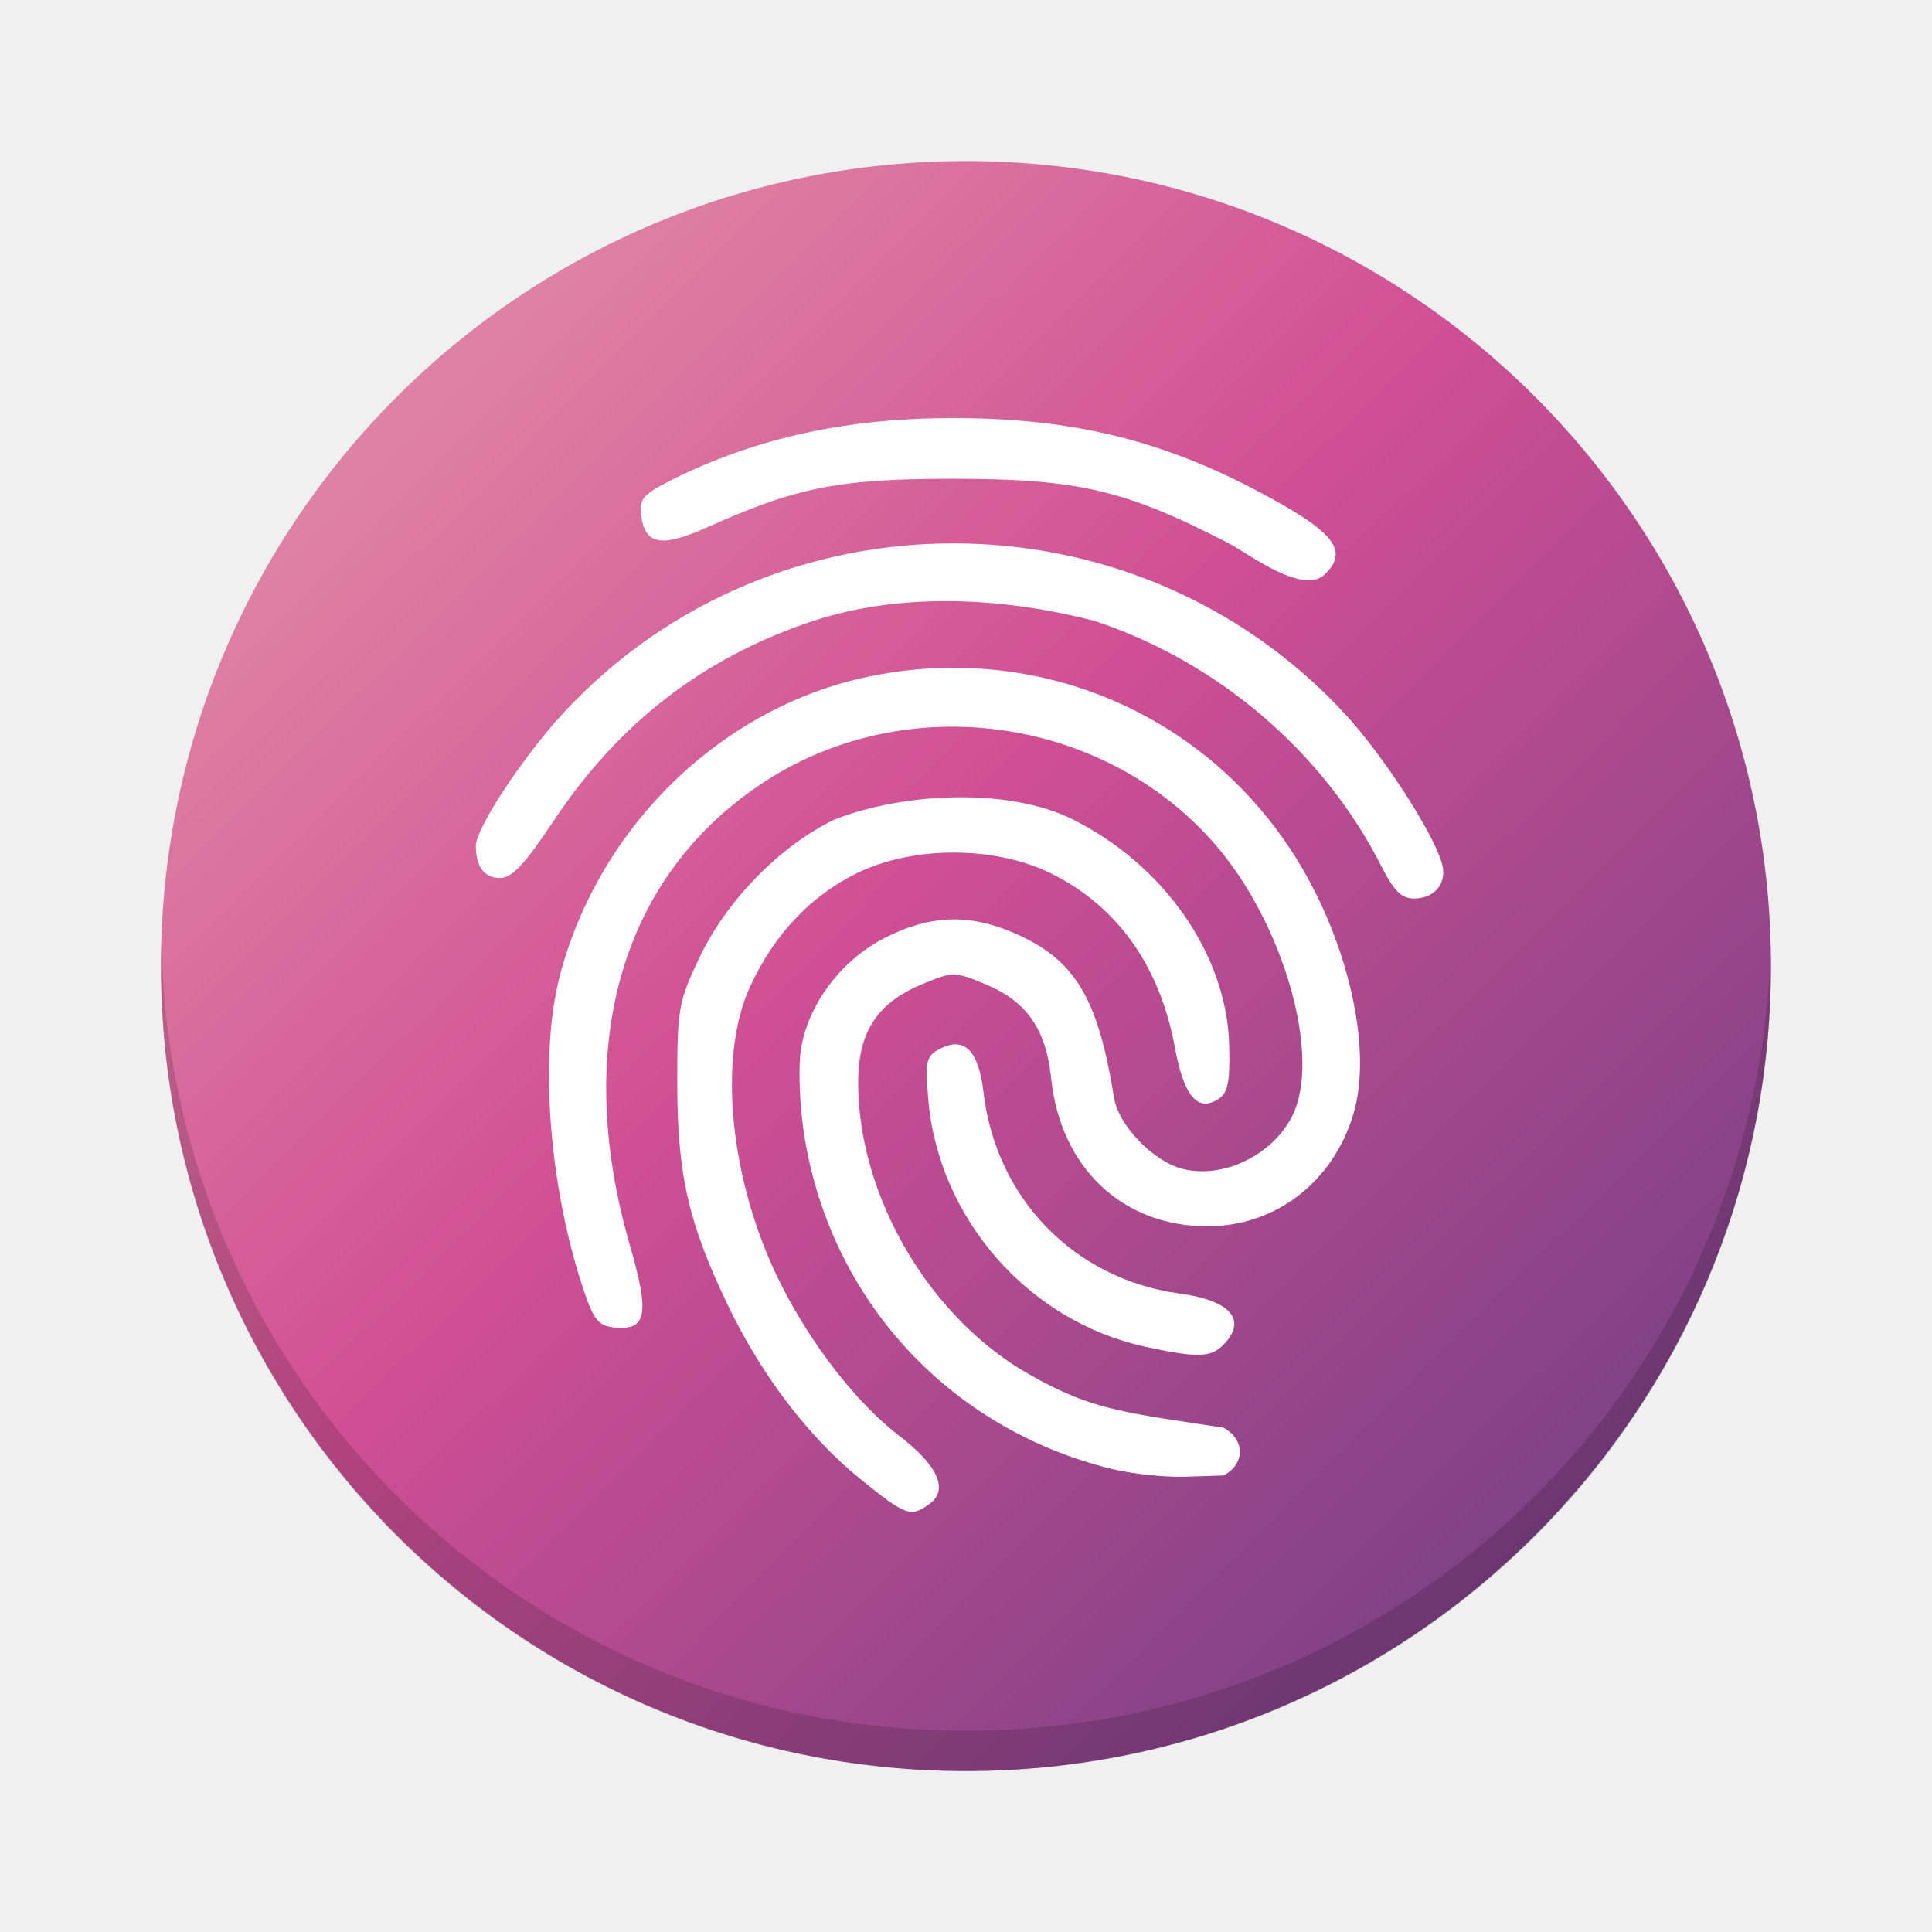
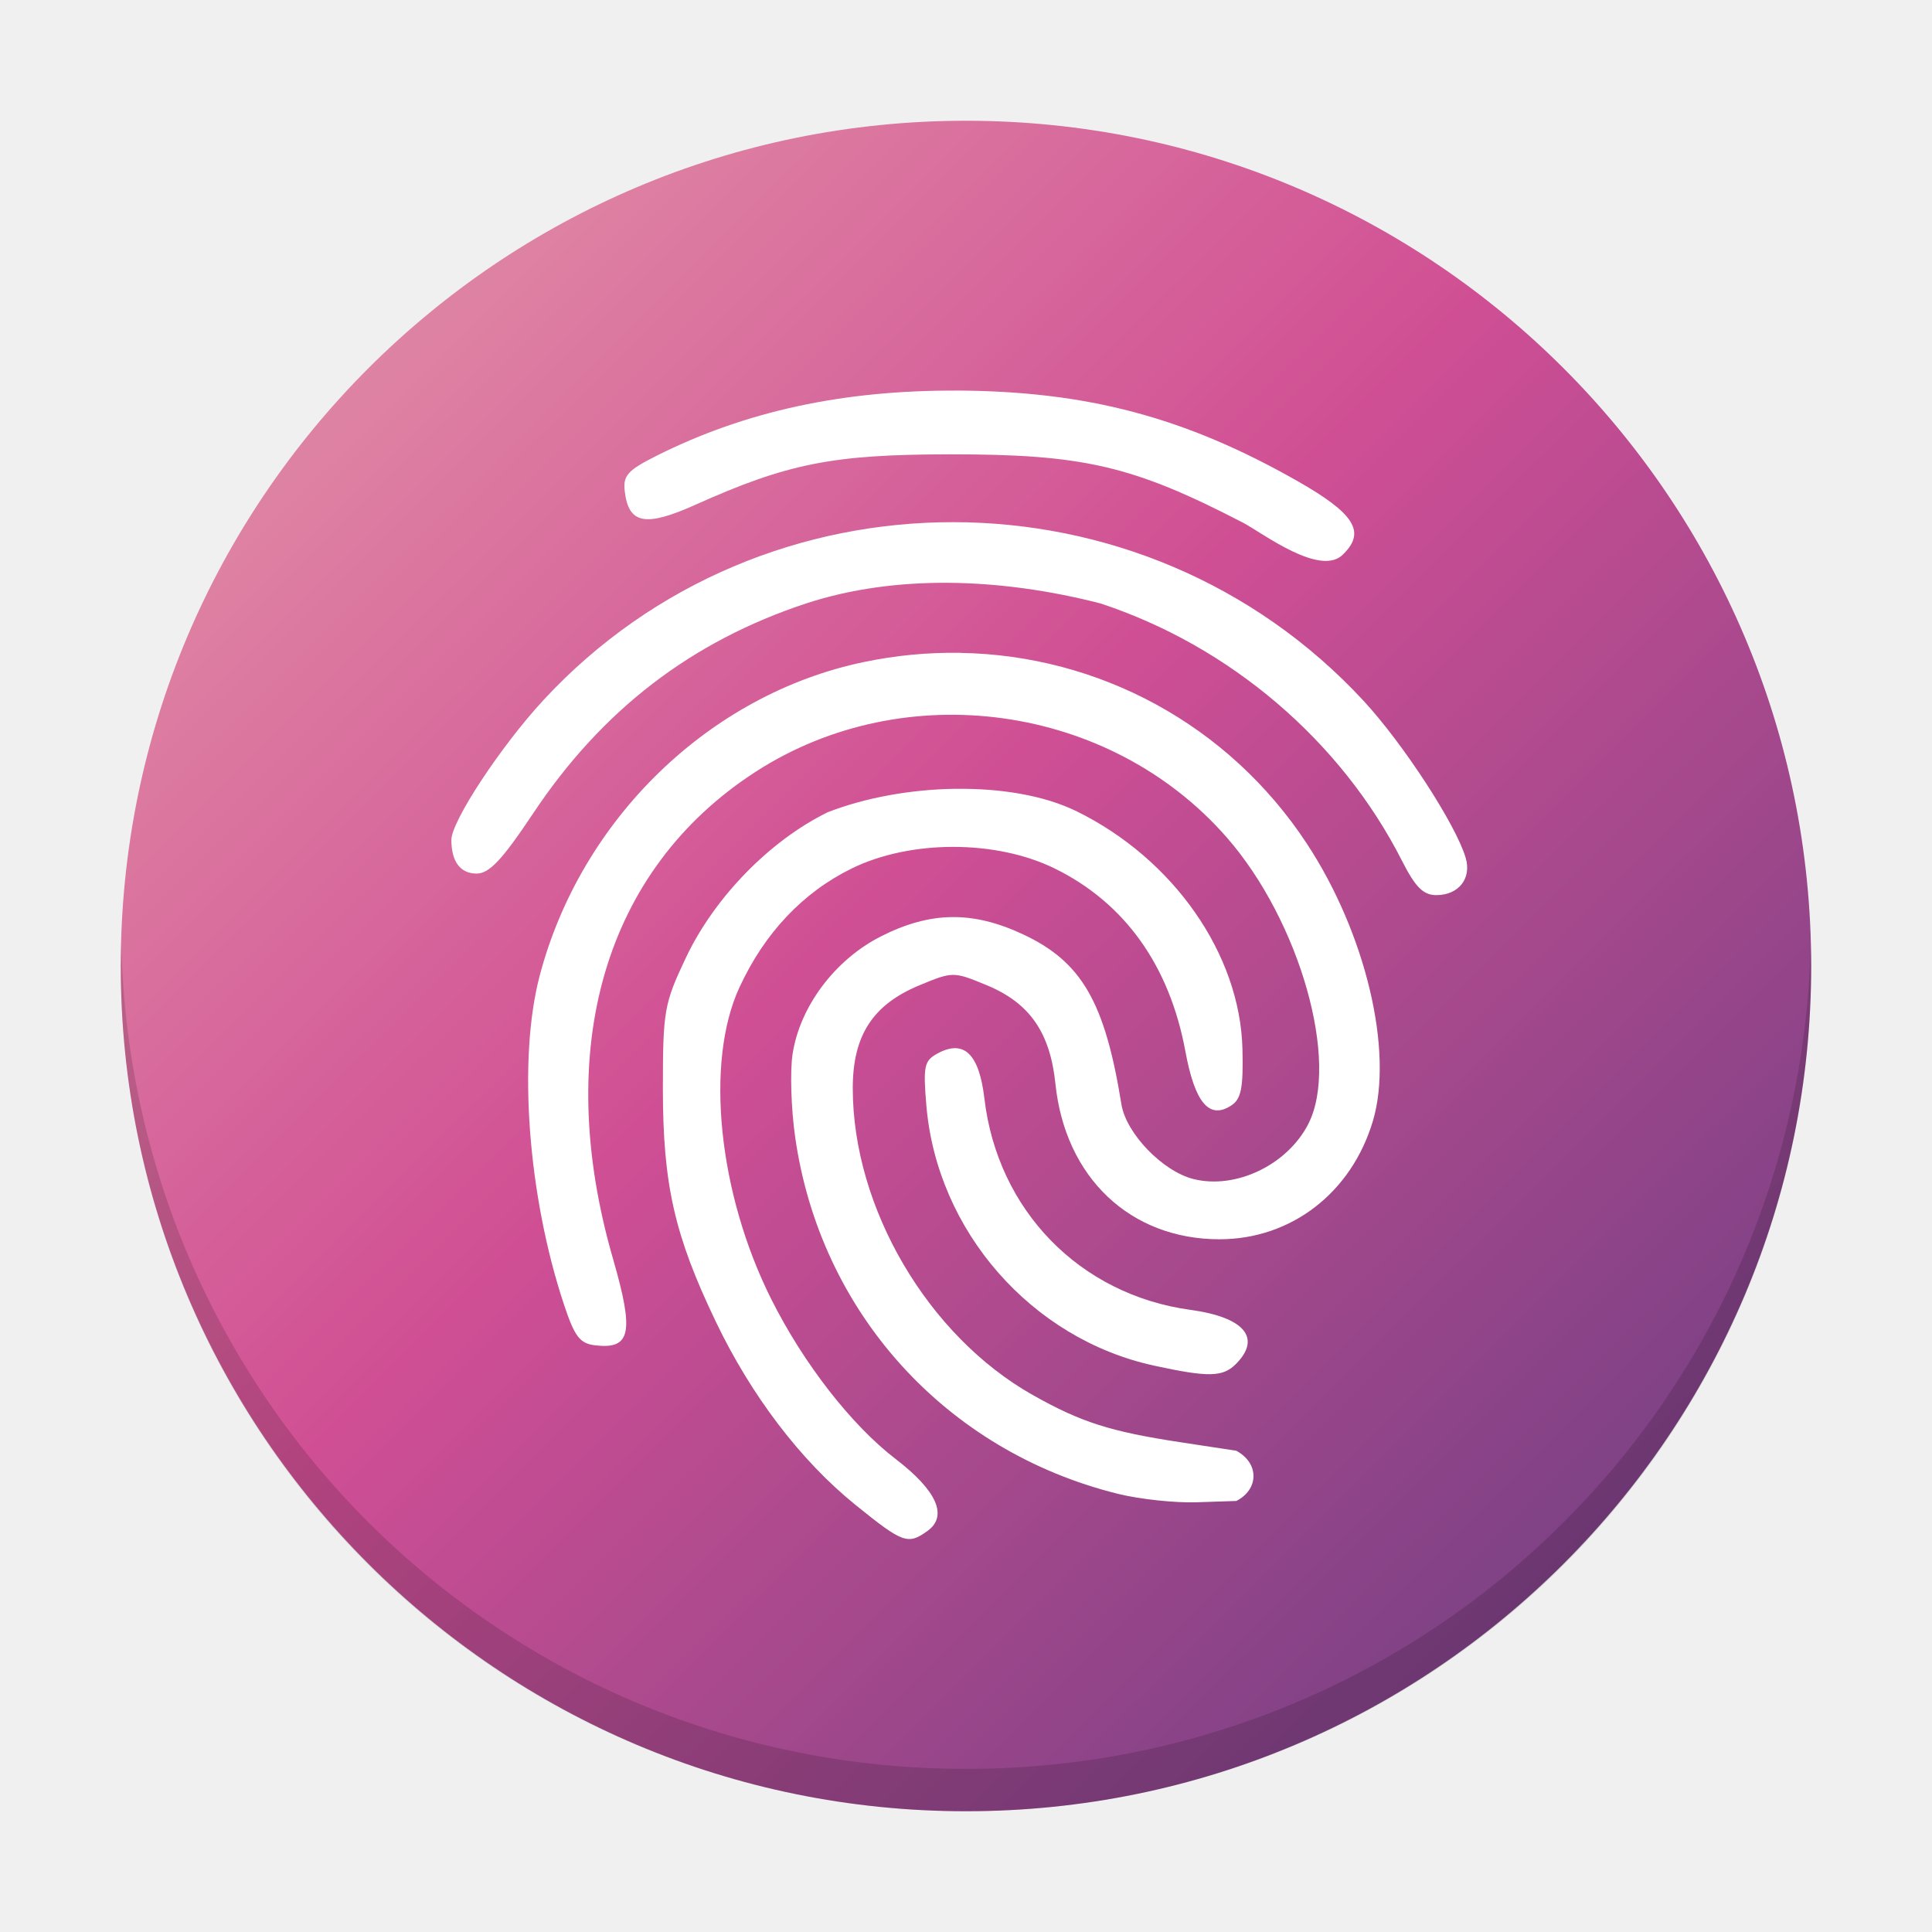
- <svg xmlns="http://www.w3.org/2000/svg" xmlns:xlink="http://www.w3.org/1999/xlink" width="48" height="48" version="1.1">
-   <defs>
-     <linearGradient gradientTransform="translate(-1.755e-5,1.52e-6)" xlink:href="#linearGradient4177" id="linearGradient4205" x1="388.735" y1="503.991" x2="428.408" y2="543.932" gradientUnits="userSpaceOnUse" />
+ <svg xmlns="http://www.w3.org/2000/svg" xmlns:xlink="http://www.w3.org/1999/xlink" width="48" height="48" version="1.1" id="svg26">
+   <defs id="defs14">
+     <linearGradient gradientTransform="translate(-1.755e-5)" xlink:href="#linearGradient4177" id="linearGradient4205" x1="388.735" y1="503.991" x2="428.408" y2="543.932" gradientUnits="userSpaceOnUse" />
    <linearGradient id="linearGradient4177">
-       <stop offset="0" style="stop-color:#3f3f3f;stop-opacity:1;" />
-       <stop style="stop-color:#de7d9c;stop-opacity:1" offset=".11" />
-       <stop offset=".449" style="stop-color:#cc3d8a;stop-opacity:1" />
-       <stop style="stop-color:#5f2b76;stop-opacity:1" offset=".934" />
-       <stop offset="1" style="stop-color:#3f3f3f;stop-opacity:0;" />
+       <stop offset="0" style="stop-color:#3f3f3f;stop-opacity:1;" id="stop3" />
+       <stop style="stop-color:#de7d9c;stop-opacity:1" offset=".11" id="stop5" />
+       <stop offset=".449" style="stop-color:#cc3d8a;stop-opacity:1" id="stop7" />
+       <stop style="stop-color:#5f2b76;stop-opacity:1" offset=".934" id="stop9" />
+       <stop offset="1" style="stop-color:#3f3f3f;stop-opacity:0;" id="stop11" />
    </linearGradient>
  </defs>
-   <g transform="translate(-384.5714,-499.798)">
-     <rect style="opacity:0.9;fill:url(#linearGradient4205);fill-opacity:1;stroke-width:2.8;stroke-opacity:0.55" height="40" rx="20" y="503.8" x="388.57" width="40" />
-     <path d="m 388.583,523.298 c -0.004,0.167 -0.012,0.332 -0.012,0.5 0,11.08 8.92,20 20,20 11.08,0 20,-8.92 20,-20 0,-0.168 -0.008,-0.333 -0.012,-0.5 -0.264,10.847 -9.076,19.5 -19.988,19.5 -10.912,0 -19.724,-8.653 -19.988,-19.5 z" style="opacity:0.15;fill:#000000;fill-opacity:1;stroke-width:2.8;stroke-opacity:0.55" />
-     <path style="opacity:1;fill:#ffffff;fill-opacity:1;fill-rule:nonzero;stroke:none;stroke-width:42.535;stroke-miterlimit:4;stroke-dasharray:none;stroke-opacity:1" d="M 23.781 10.387 C 21.091 10.374 18.785 10.874 16.688 11.924 C 15.989 12.273 15.881 12.396 15.926 12.773 C 16.018 13.544 16.416 13.618 17.594 13.09 C 19.784 12.107 20.849 11.898 23.611 11.895 C 26.781 11.892 27.949 12.163 30.549 13.51 C 30.996 13.741 32.41 14.832 32.938 14.246 C 33.46 13.723 33.184 13.291 31.838 12.525 C 29.183 11.016 26.863 10.401 23.781 10.387 z M 23.699 13.5 C 20.15 13.497 16.603 14.9 14.002 17.709 C 12.996 18.796 11.822 20.577 11.822 21.018 C 11.822 21.531 12.034 21.814 12.418 21.814 C 12.719 21.814 13.025 21.49 13.754 20.395 C 15.384 17.945 17.497 16.32 20.219 15.422 C 22.33 14.733 24.802 14.813 27.178 15.422 C 30.245 16.43 32.877 18.676 34.318 21.518 C 34.632 22.136 34.82 22.324 35.127 22.324 C 35.656 22.324 35.967 21.93 35.822 21.441 C 35.589 20.653 34.346 18.741 33.404 17.725 C 30.8 14.911 27.248 13.503 23.699 13.5 z M 23.867 16.592 C 23.111 16.579 22.343 16.65 21.576 16.811 C 17.932 17.572 14.885 20.524 13.91 24.238 C 13.393 26.209 13.631 29.429 14.484 32.004 C 14.74 32.773 14.863 32.934 15.229 32.977 C 16.069 33.074 16.152 32.674 15.648 30.934 C 14.208 25.953 15.448 21.716 19.02 19.406 C 22.55 17.122 27.407 17.798 30.17 20.957 C 31.902 22.937 32.851 26.285 32.096 27.746 C 31.597 28.711 30.381 29.292 29.383 29.041 C 28.653 28.858 27.788 27.961 27.678 27.273 C 27.287 24.846 26.736 23.896 25.34 23.246 C 24.149 22.692 23.157 22.707 21.988 23.299 C 20.9 23.85 20.065 24.963 19.896 26.09 C 19.836 26.496 19.862 27.374 19.957 28.041 C 20.546 32.194 23.517 35.48 27.598 36.49 C 28.111 36.617 28.95 36.707 29.463 36.689 L 30.396 36.658 C 30.924 36.391 30.953 35.774 30.396 35.471 L 29.076 35.27 C 27.414 35.016 26.726 34.797 25.584 34.154 C 23.1 32.756 21.32 29.725 21.32 26.893 C 21.32 25.645 21.793 24.916 22.895 24.459 C 23.691 24.129 23.702 24.129 24.498 24.459 C 25.505 24.877 25.99 25.575 26.115 26.785 C 26.344 29.006 27.885 30.467 29.998 30.467 C 31.694 30.467 33.121 29.366 33.627 27.67 C 34.122 26.01 33.457 23.221 32.061 21.1 C 30.209 18.288 27.145 16.649 23.867 16.592 z M 23.758 19.809 C 22.702 19.822 21.616 20.017 20.727 20.363 C 19.355 21.035 18.047 22.377 17.371 23.805 C 16.857 24.891 16.826 25.06 16.826 26.904 C 16.827 29.173 17.101 30.378 18.078 32.416 C 18.92 34.172 20.086 35.703 21.383 36.752 C 22.507 37.661 22.626 37.705 23.094 37.363 C 23.573 37.013 23.306 36.412 22.338 35.67 C 21.289 34.866 20.155 33.411 19.391 31.885 C 18.134 29.379 17.818 26.281 18.637 24.508 C 19.231 23.221 20.137 22.261 21.293 21.693 C 22.681 21.012 24.709 21.012 26.098 21.693 C 27.755 22.507 28.814 23.989 29.189 26.021 C 29.413 27.235 29.752 27.638 30.27 27.305 C 30.509 27.15 30.561 26.893 30.539 25.969 C 30.485 23.723 28.911 21.467 26.611 20.338 C 25.839 19.962 24.814 19.795 23.758 19.809 z" transform="translate(384.5714,499.798)" />
-     <path style="opacity:1;fill:#ffffff;fill-opacity:1;fill-rule:nonzero;stroke:none;stroke-width:42.535;stroke-miterlimit:4;stroke-dasharray:none;stroke-opacity:1" d="m 413.017,533.255 c -2.899,-0.632 -5.133,-3.186 -5.384,-6.154 -0.079,-0.938 -0.052,-1.062 0.273,-1.236 0.619,-0.331 0.976,0.017 1.1,1.069 0.311,2.647 2.257,4.644 4.874,5.002 1.281,0.175 1.692,0.667 1.075,1.284 -0.309,0.309 -0.653,0.315 -1.939,0.035 z" />
+   <g transform="matrix(1.049962,0,0,1.05,-404.9839,-525.99)" id="g24">
+     <rect style="opacity:0.9;fill:url(#linearGradient4205);fill-opacity:1;stroke-width:2.8;stroke-opacity:0.55" height="40" rx="20" y="503.8" x="388.57" width="40" id="rect16" />
+     <path d="m 388.583,523.298 c -0.004,0.167 -0.012,0.332 -0.012,0.5 0,11.08 8.92,20 20,20 11.08,0 20,-8.92 20,-20 0,-0.168 -0.008,-0.333 -0.012,-0.5 -0.264,10.847 -9.076,19.5 -19.988,19.5 -10.912,0 -19.724,-8.653 -19.988,-19.5 z" style="opacity:0.15;fill:#000000;fill-opacity:1;stroke-width:2.8;stroke-opacity:0.55" id="path18" />
+     <path style="opacity:1;fill:#ffffff;fill-opacity:1;fill-rule:nonzero;stroke:none;stroke-width:42.535;stroke-miterlimit:4;stroke-dasharray:none;stroke-opacity:1" d="m 23.781,10.387 c -2.69,-0.012 -4.996,0.487 -7.094,1.537 -0.698,0.35 -0.807,0.472 -0.762,0.85 0.092,0.77 0.49,0.845 1.668,0.316 2.19,-0.983 3.255,-1.192 6.018,-1.195 3.17,-0.003 4.338,0.269 6.938,1.615 0.447,0.231 1.861,1.323 2.389,0.736 0.523,-0.523 0.247,-0.955 -1.1,-1.721 -2.655,-1.509 -4.974,-2.124 -8.057,-2.139 z M 23.699,13.5 c -3.549,-0.003 -7.096,1.4 -9.697,4.209 -1.006,1.087 -2.18,2.868 -2.18,3.309 0,0.514 0.212,0.797 0.596,0.797 0.301,0 0.607,-0.325 1.336,-1.42 1.63,-2.449 3.743,-4.074 6.465,-4.973 2.111,-0.689 4.583,-0.609 6.959,0 3.067,1.008 5.699,3.254 7.141,6.096 0.314,0.618 0.501,0.807 0.809,0.807 0.529,0 0.84,-0.394 0.695,-0.883 -0.233,-0.789 -1.477,-2.7 -2.418,-3.717 C 30.8,14.911 27.248,13.503 23.699,13.5 Z m 0.168,3.092 c -0.756,-0.013 -1.524,0.058 -2.291,0.219 -3.645,0.762 -6.691,3.714 -7.666,7.428 -0.517,1.971 -0.28,5.191 0.574,7.766 0.255,0.77 0.378,0.93 0.744,0.973 0.841,0.098 0.923,-0.303 0.42,-2.043 -1.44,-4.98 -0.2,-9.217 3.371,-11.527 3.531,-2.284 8.387,-1.608 11.15,1.551 1.732,1.98 2.681,5.328 1.926,6.789 -0.499,0.965 -1.715,1.545 -2.713,1.295 -0.73,-0.183 -1.594,-1.08 -1.705,-1.768 -0.391,-2.427 -0.942,-3.377 -2.338,-4.027 -1.191,-0.554 -2.183,-0.539 -3.352,0.053 -1.089,0.551 -1.923,1.664 -2.092,2.791 -0.061,0.406 -0.034,1.284 0.061,1.951 0.589,4.153 3.56,7.439 7.641,8.449 0.513,0.127 1.352,0.217 1.865,0.199 l 0.934,-0.031 c 0.527,-0.268 0.556,-0.884 0,-1.188 l -1.32,-0.201 c -1.662,-0.253 -2.35,-0.472 -3.492,-1.115 -2.484,-1.398 -4.264,-4.43 -4.264,-7.262 0,-1.248 0.473,-1.977 1.574,-2.434 0.796,-0.33 0.807,-0.33 1.604,0 1.007,0.418 1.492,1.116 1.617,2.326 0.229,2.22 1.77,3.682 3.883,3.682 1.696,0 3.123,-1.1 3.629,-2.797 0.495,-1.66 -0.17,-4.449 -1.566,-6.57 -1.851,-2.811 -4.915,-4.451 -8.193,-4.508 z m -0.109,3.217 c -1.056,0.013 -2.141,0.208 -3.031,0.555 -1.372,0.672 -2.679,2.014 -3.355,3.441 -0.515,1.086 -0.545,1.255 -0.545,3.1 3.8e-4,2.269 0.275,3.474 1.252,5.512 0.842,1.756 2.008,3.287 3.305,4.336 1.124,0.909 1.243,0.953 1.711,0.611 0.479,-0.35 0.212,-0.952 -0.756,-1.693 -1.049,-0.804 -2.182,-2.259 -2.947,-3.785 -1.256,-2.506 -1.573,-5.604 -0.754,-7.377 0.594,-1.287 1.501,-2.247 2.656,-2.814 1.388,-0.682 3.416,-0.682 4.805,0 1.657,0.814 2.717,2.296 3.092,4.328 0.224,1.213 0.563,1.617 1.08,1.283 0.24,-0.154 0.292,-0.412 0.27,-1.336 -0.054,-2.246 -1.628,-4.502 -3.928,-5.631 -0.772,-0.376 -1.798,-0.543 -2.854,-0.529 z" transform="translate(384.5714,499.798)" id="path20" />
+     <path style="opacity:1;fill:#ffffff;fill-opacity:1;fill-rule:nonzero;stroke:none;stroke-width:42.535;stroke-miterlimit:4;stroke-dasharray:none;stroke-opacity:1" d="m 413.017,533.255 c -2.899,-0.632 -5.133,-3.186 -5.384,-6.154 -0.079,-0.938 -0.052,-1.062 0.273,-1.236 0.619,-0.331 0.976,0.017 1.1,1.069 0.311,2.647 2.257,4.644 4.874,5.002 1.281,0.175 1.692,0.667 1.075,1.284 -0.309,0.309 -0.653,0.315 -1.939,0.035 z" id="path22" />
  </g>
</svg>
